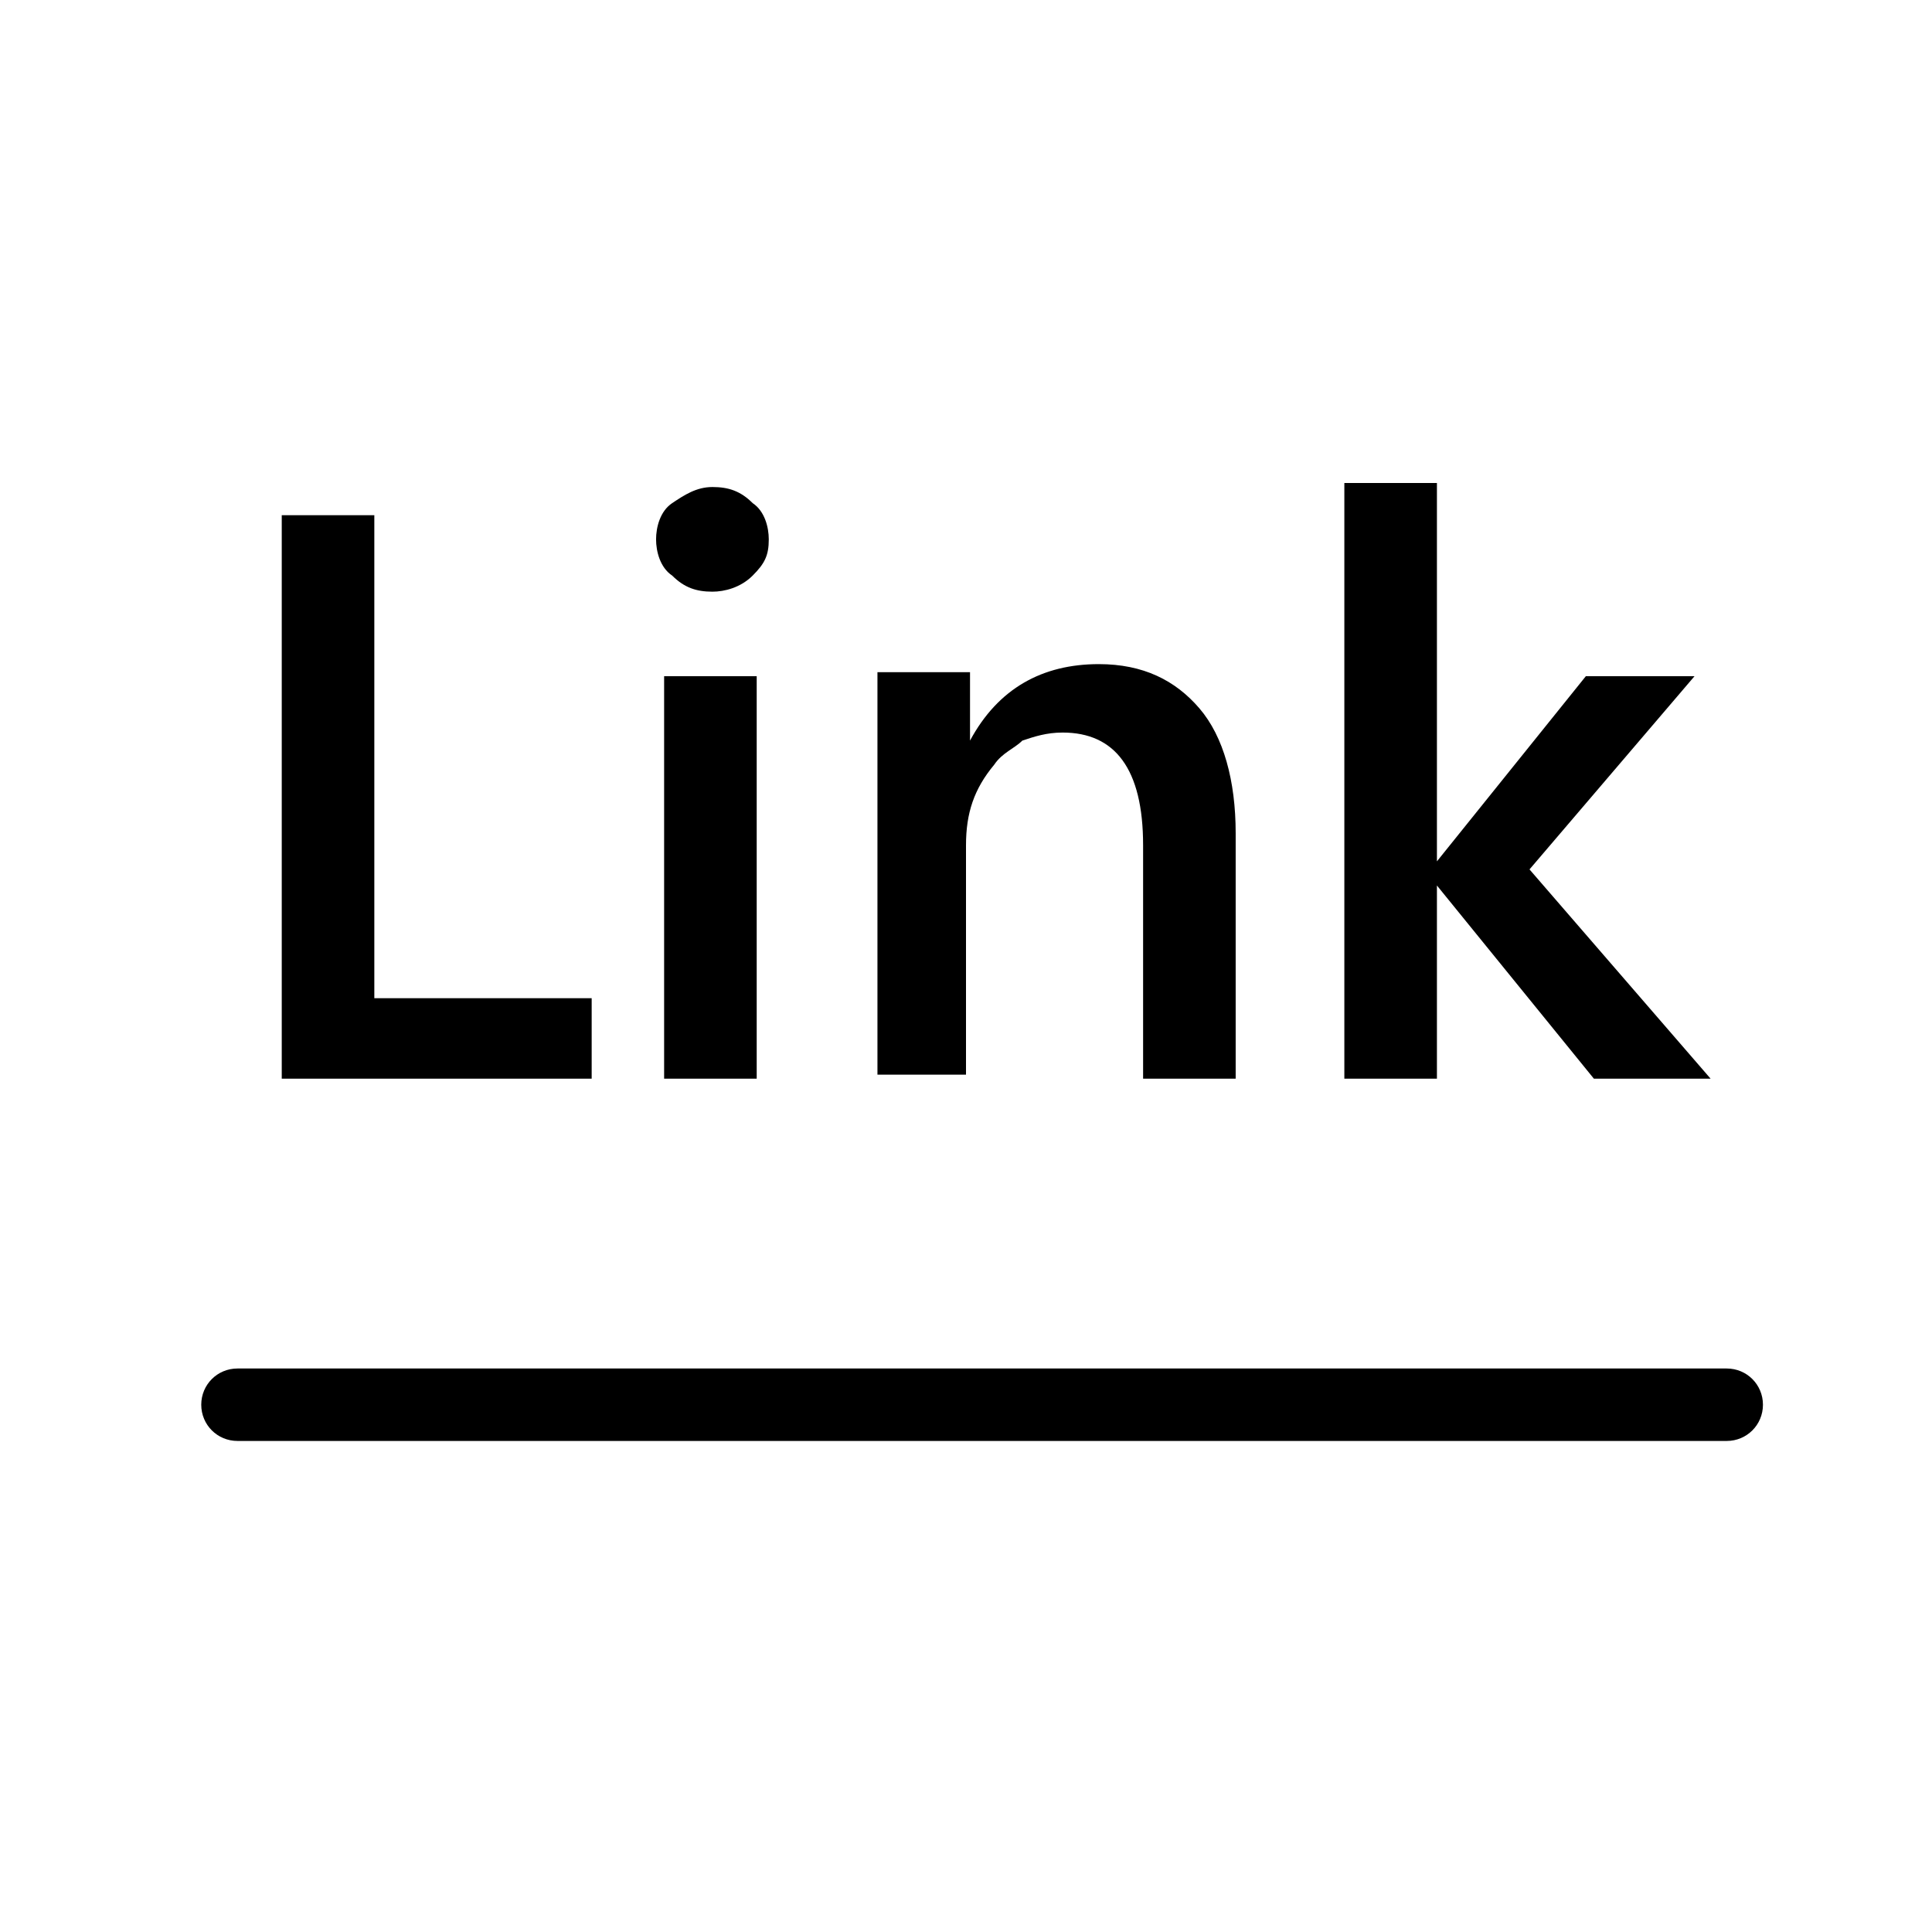
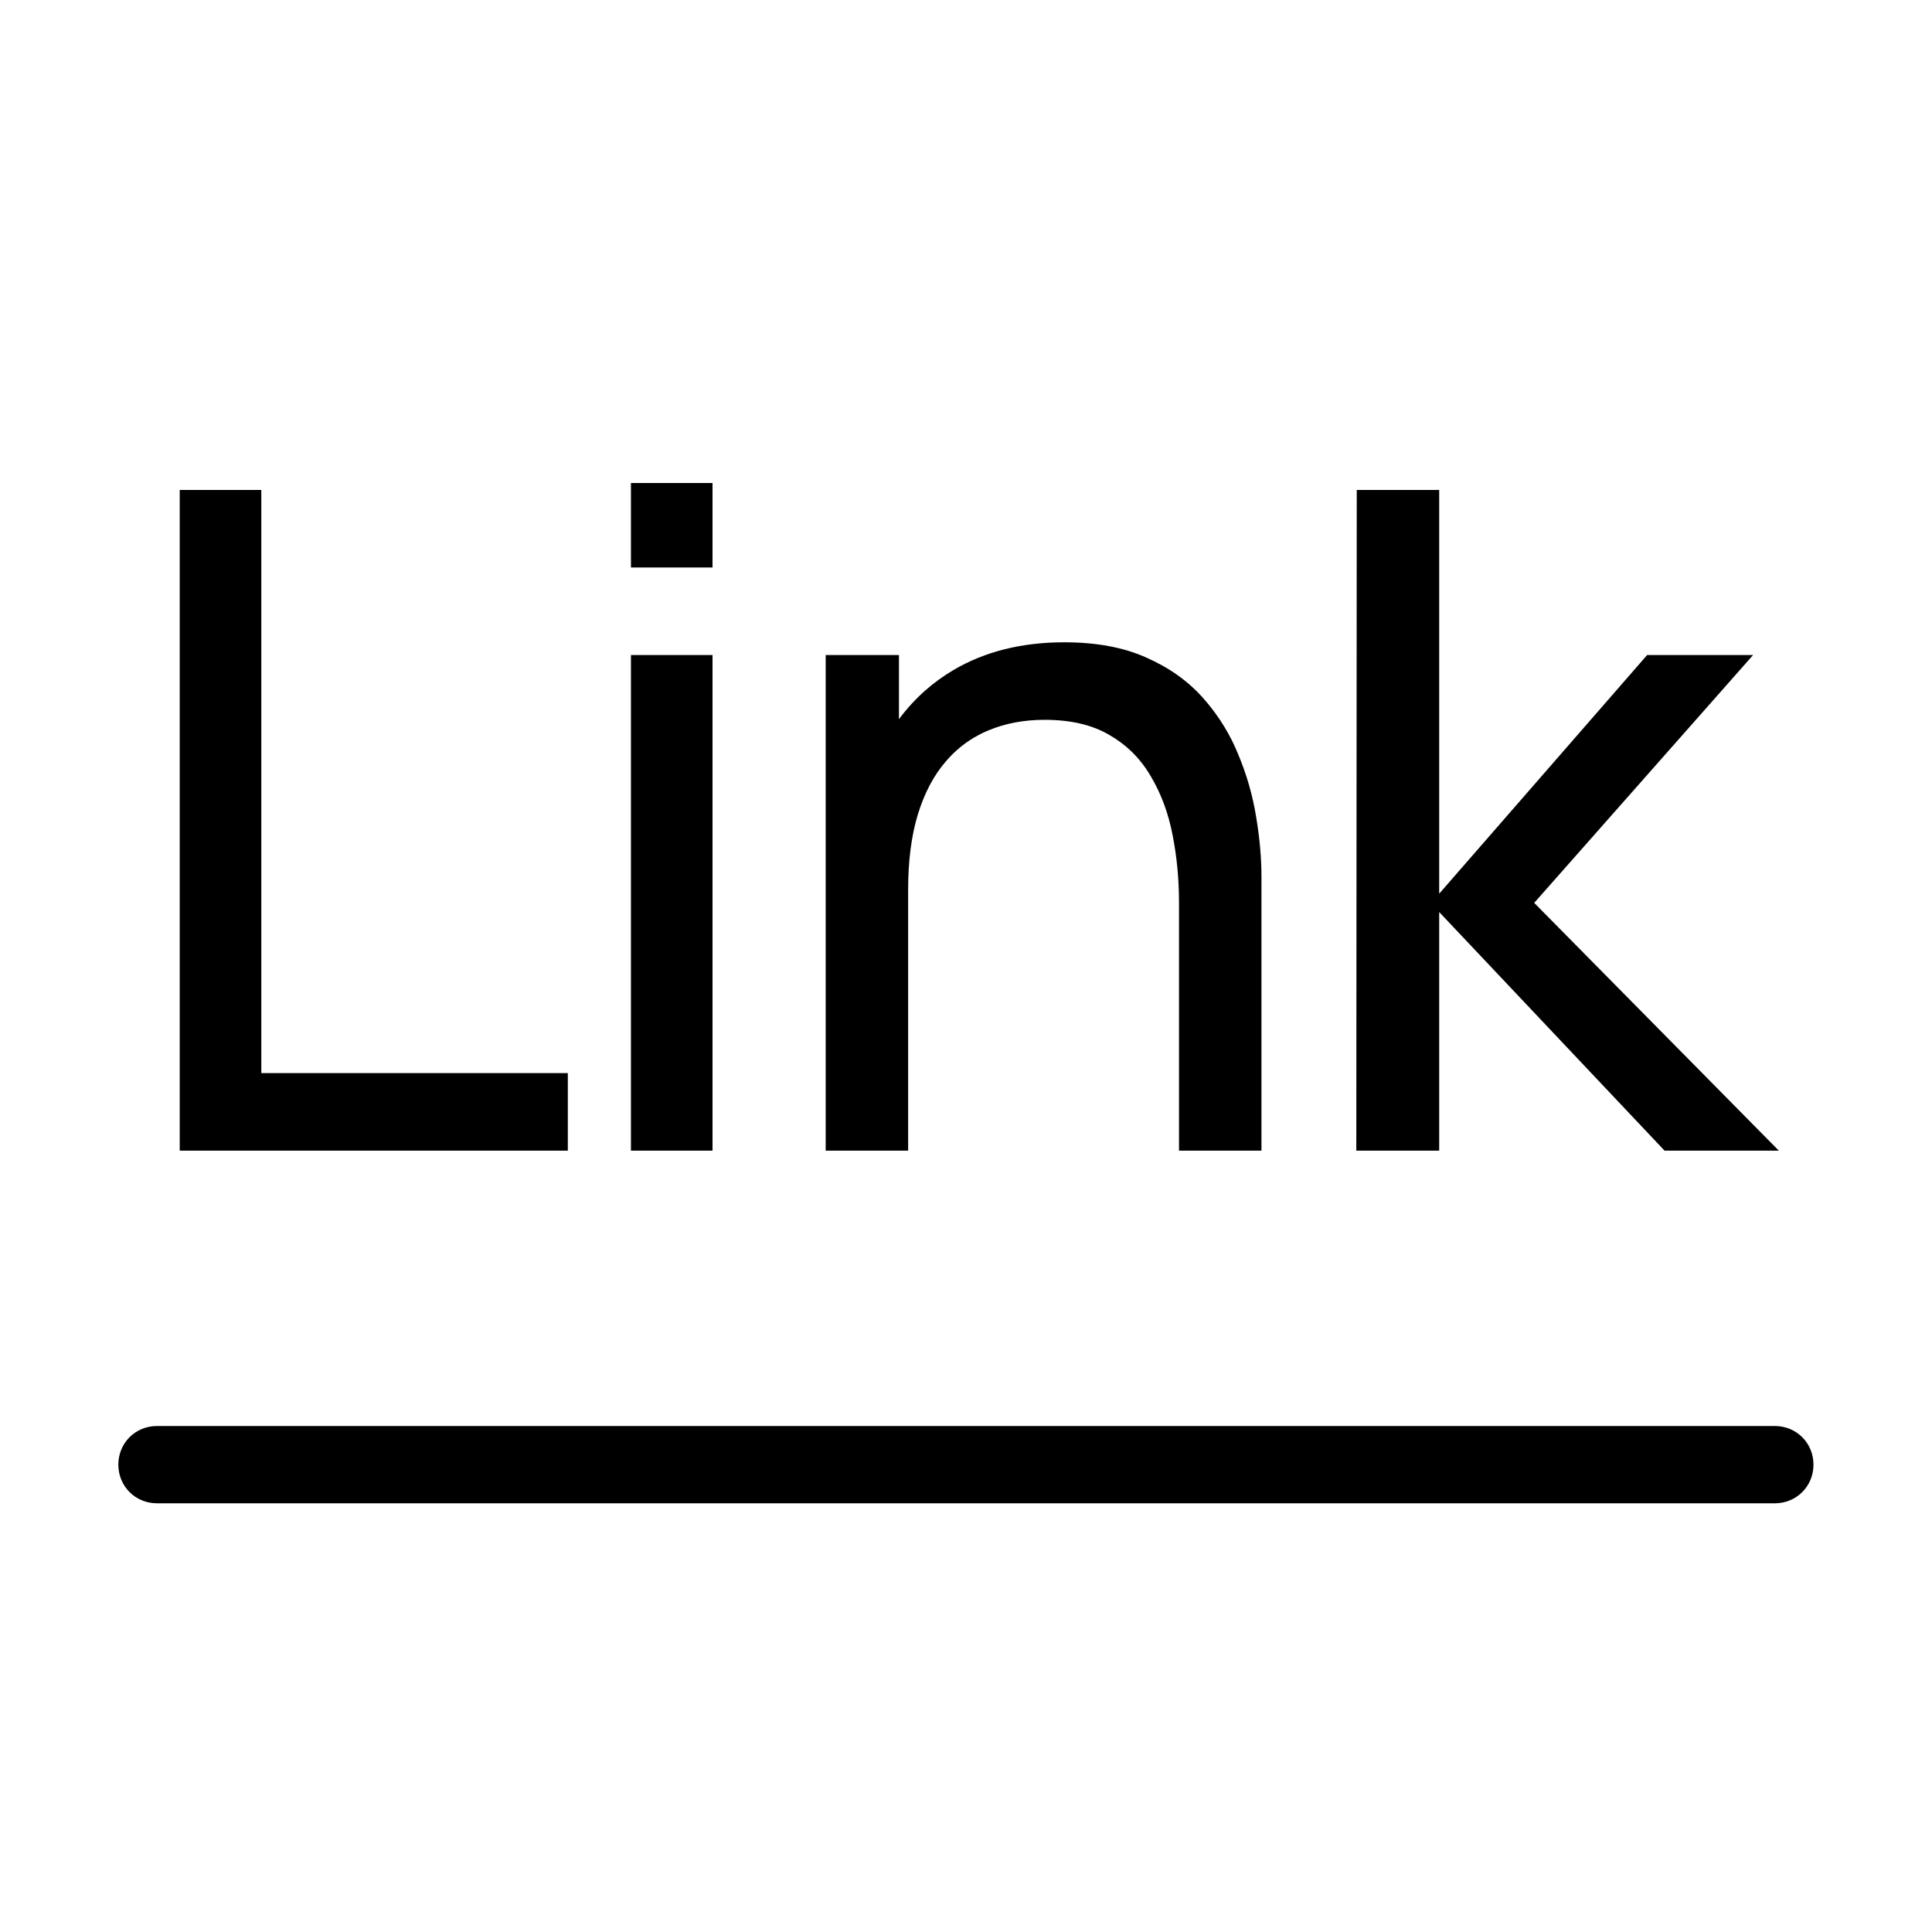
- <svg xmlns="http://www.w3.org/2000/svg" version="1.1" id="图层_1" x="0px" y="0px" viewBox="0 0 48 48" style="enable-background:new 0 0 48 48;" xml:space="preserve">
-   <style type="text/css">
- 	.st0{fill-rule:evenodd;clip-rule:evenodd;fill:currentColor;}
- </style>
-   <path id="矢量_165" class="st0" d="M42.5,26.8h-2.9L35.7,22h0v4.8h-2.3V12h2.3v9.4h0l3.7-4.6h2.7L38,21.6L42.5,26.8z M17.7,14.7  c-0.4,0-0.7-0.1-1-0.4c-0.3-0.2-0.4-0.6-0.4-0.9s0.1-0.7,0.4-0.9c0.3-0.2,0.6-0.4,1-0.4c0.4,0,0.7,0.1,1,0.4  c0.3,0.2,0.4,0.6,0.4,0.9c0,0.4-0.1,0.6-0.4,0.9C18.4,14.6,18,14.7,17.7,14.7z M14.8,26.8H7v-14h2.3v12h5.4V26.8z M28.4,26.8h2.3  v-6.1c0-1.3-0.3-2.4-0.9-3.1c-0.6-0.7-1.4-1.1-2.5-1.1c-1.4,0-2.5,0.6-3.2,1.9h0v-1.7h-2.3v10H24v-5.7c0-0.8,0.2-1.4,0.7-2  c0.2-0.3,0.5-0.4,0.7-0.6c0.3-0.1,0.6-0.2,1-0.2c1.3,0,2,0.9,2,2.8V26.8z M18.8,26.8h-2.3v-10h2.3V26.8z M5.9,35.8h37  c0.5,0,0.9-0.4,0.9-0.9c0-0.5-0.4-0.9-0.9-0.9h-37C5.4,34,5,34.4,5,34.9C5,35.4,5.4,35.8,5.9,35.8z" />
+ <svg xmlns="http://www.w3.org/2000/svg" viewBox="0 0 40 40" width="40" height="40" fill="none">
+   <rect id="链接" width="40" height="40" x="0" y="0" fill="rgb(255,255,255)" fill-opacity="0" />
+   <path id="矢量 558" d="M13.063 11.749L13.063 10L14.752 10L14.752 11.749L13.063 11.749ZM3.721 23.823L3.721 10.144L5.41 10.144L5.41 22.218L11.756 22.218L11.756 23.823L3.721 23.823ZM28.081 23.823L28.09 10.144L29.797 10.144L29.797 18.503L34.102 13.562L36.296 13.562L31.764 18.693L36.829 23.823L34.463 23.823L29.797 18.883L29.797 23.823L28.081 23.823ZM24.41 18.684L24.41 23.823L26.117 23.823L26.117 18.15C26.117 17.761 26.08 17.346 26.006 16.907C25.935 16.465 25.809 16.03 25.63 15.604C25.551 15.411 25.458 15.227 25.352 15.052C25.222 14.837 25.072 14.634 24.902 14.444C24.593 14.098 24.203 13.821 23.733 13.614C23.263 13.403 22.697 13.298 22.035 13.298C21.154 13.298 20.388 13.49 19.739 13.873C19.532 13.996 19.339 14.135 19.162 14.291C18.959 14.469 18.776 14.669 18.612 14.89L18.612 13.562L17.095 13.562L17.095 23.823L18.802 23.823L18.802 18.419C18.802 17.822 18.869 17.304 19.002 16.865C19.138 16.423 19.329 16.058 19.577 15.771C19.722 15.6 19.884 15.455 20.063 15.336L20.066 15.334L20.066 15.334L20.066 15.334Q20.254 15.209 20.467 15.121C20.814 14.976 21.2 14.903 21.627 14.903C22.168 14.903 22.617 15.008 22.972 15.219C23.138 15.314 23.288 15.426 23.422 15.555C23.578 15.705 23.712 15.877 23.826 16.072C24.039 16.431 24.189 16.834 24.276 17.283C24.365 17.731 24.41 18.198 24.41 18.684ZM13.063 23.823L13.063 13.562L14.752 13.562L14.752 23.823L13.063 23.823ZM3.25 29.524L36.746 29.524C37.194 29.524 37.546 29.876 37.546 30.324C37.546 30.772 37.194 31.124 36.746 31.124L3.25 31.124C2.802 31.124 2.45 30.772 2.45 30.324C2.45 29.876 2.802 29.524 3.25 29.524Z" fill="currentColor" fill-rule="evenodd" />
</svg>
